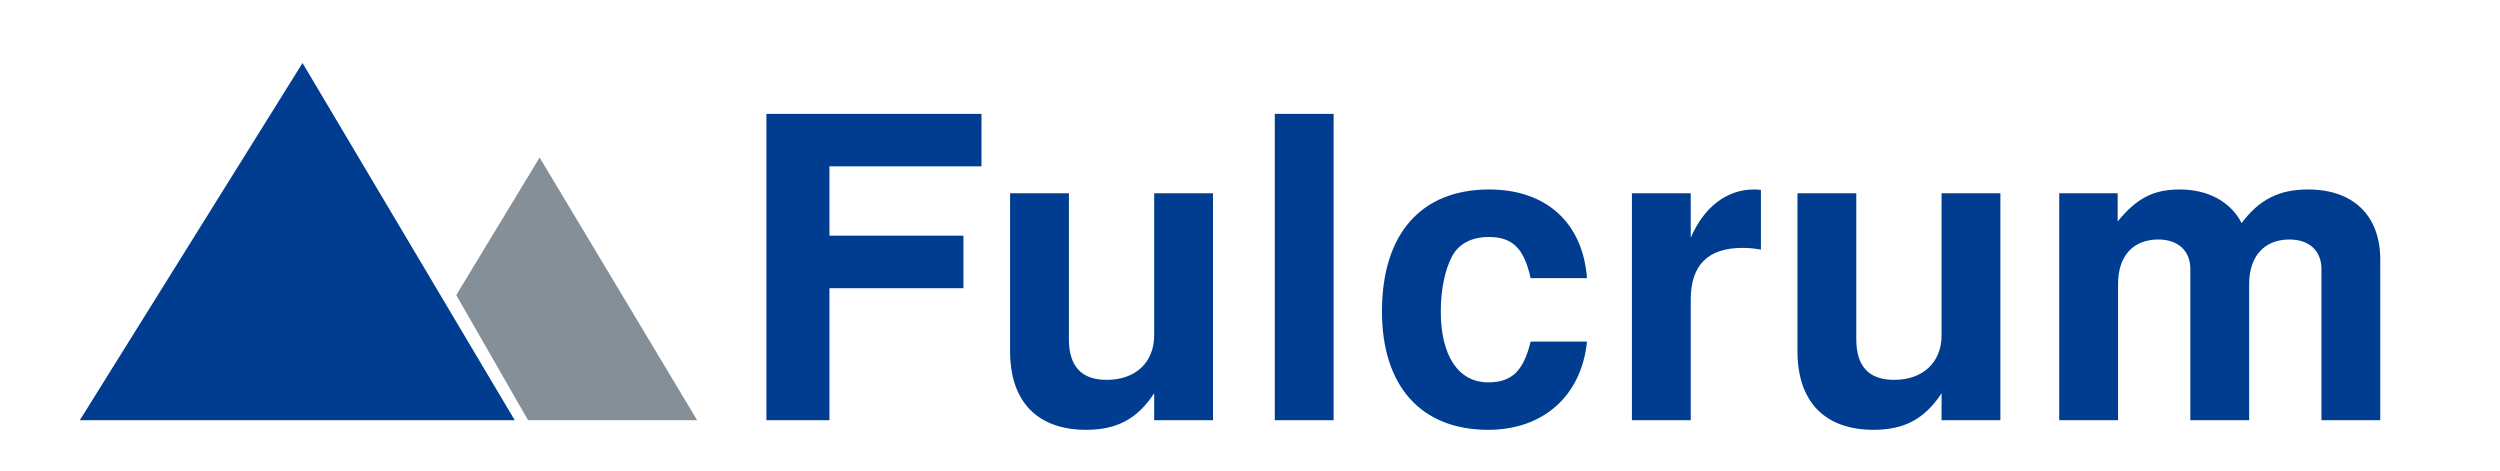
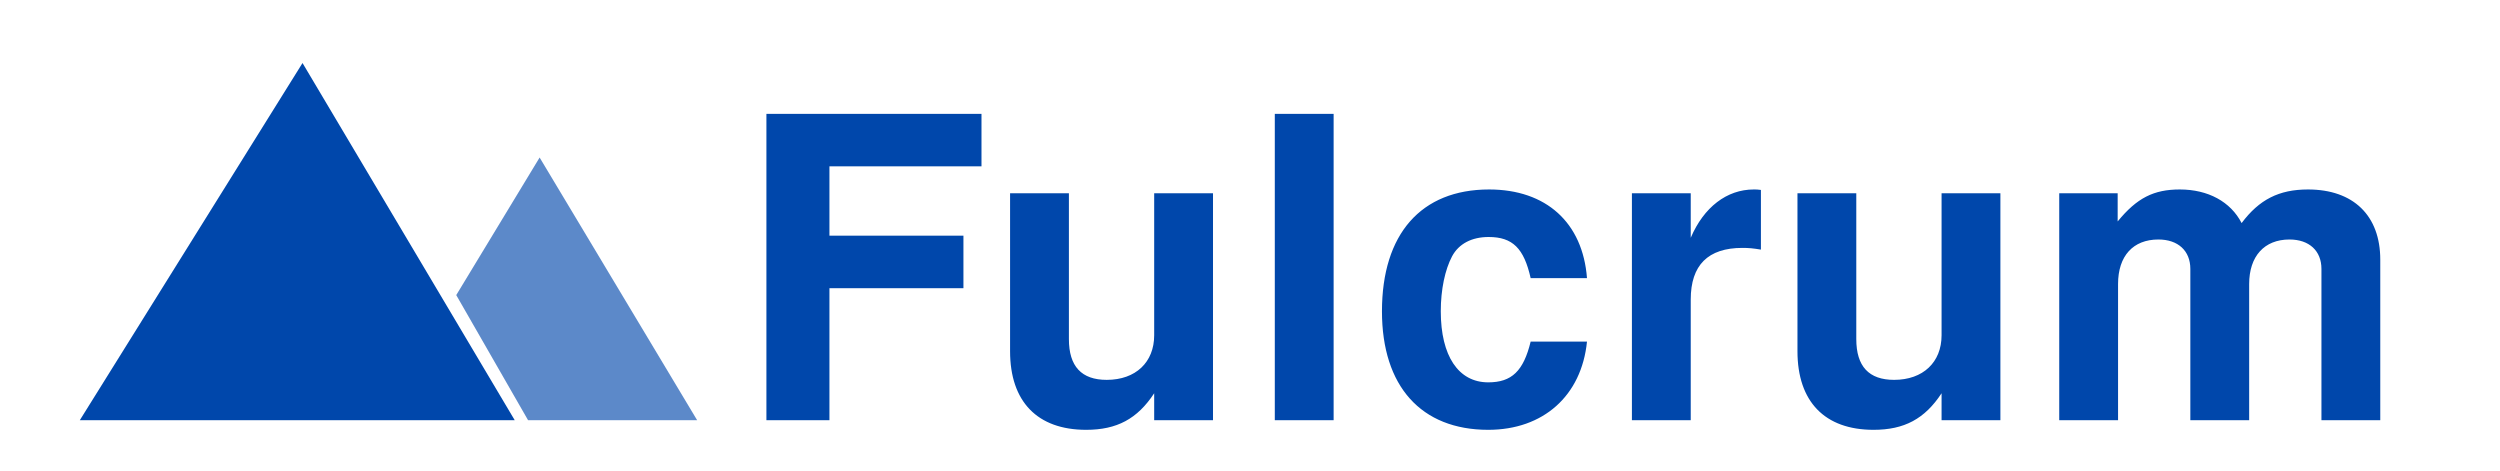
- <svg xmlns="http://www.w3.org/2000/svg" width="595" height="112" viewBox="80 140 595 112" fill="#003d91" role="img">
+ <svg xmlns="http://www.w3.org/2000/svg" width="595" height="112" viewBox="80 140 595 112" fill="#0047ab" role="img">
  <g transform="translate(9 0)">
-     <polygon id="mountain-secondary" points="199.431,177.488 236.916,240 196.675,240 179.586,210.232" fill="#3f505c" opacity="0.637" />
-     <polygon id="mountain-primary" points="143,155 193.5,240 90,240" fill="#003d91" />
+     <polygon id="mountain-secondary" points="199.431,177.488 236.916,240 196.675,240 179.586,210.232" fill="#0047ab" opacity="0.637" />
+     <polygon id="mountain-primary" points="143,155 193.5,240 90,240" fill="#0047ab" />
  </g>
  <text x="255" y="240" font-family="Helvetica, Arial, sans-serif" font-weight="700" font-size="100" letter-spacing="1">Fulcrum</text>
</svg>
